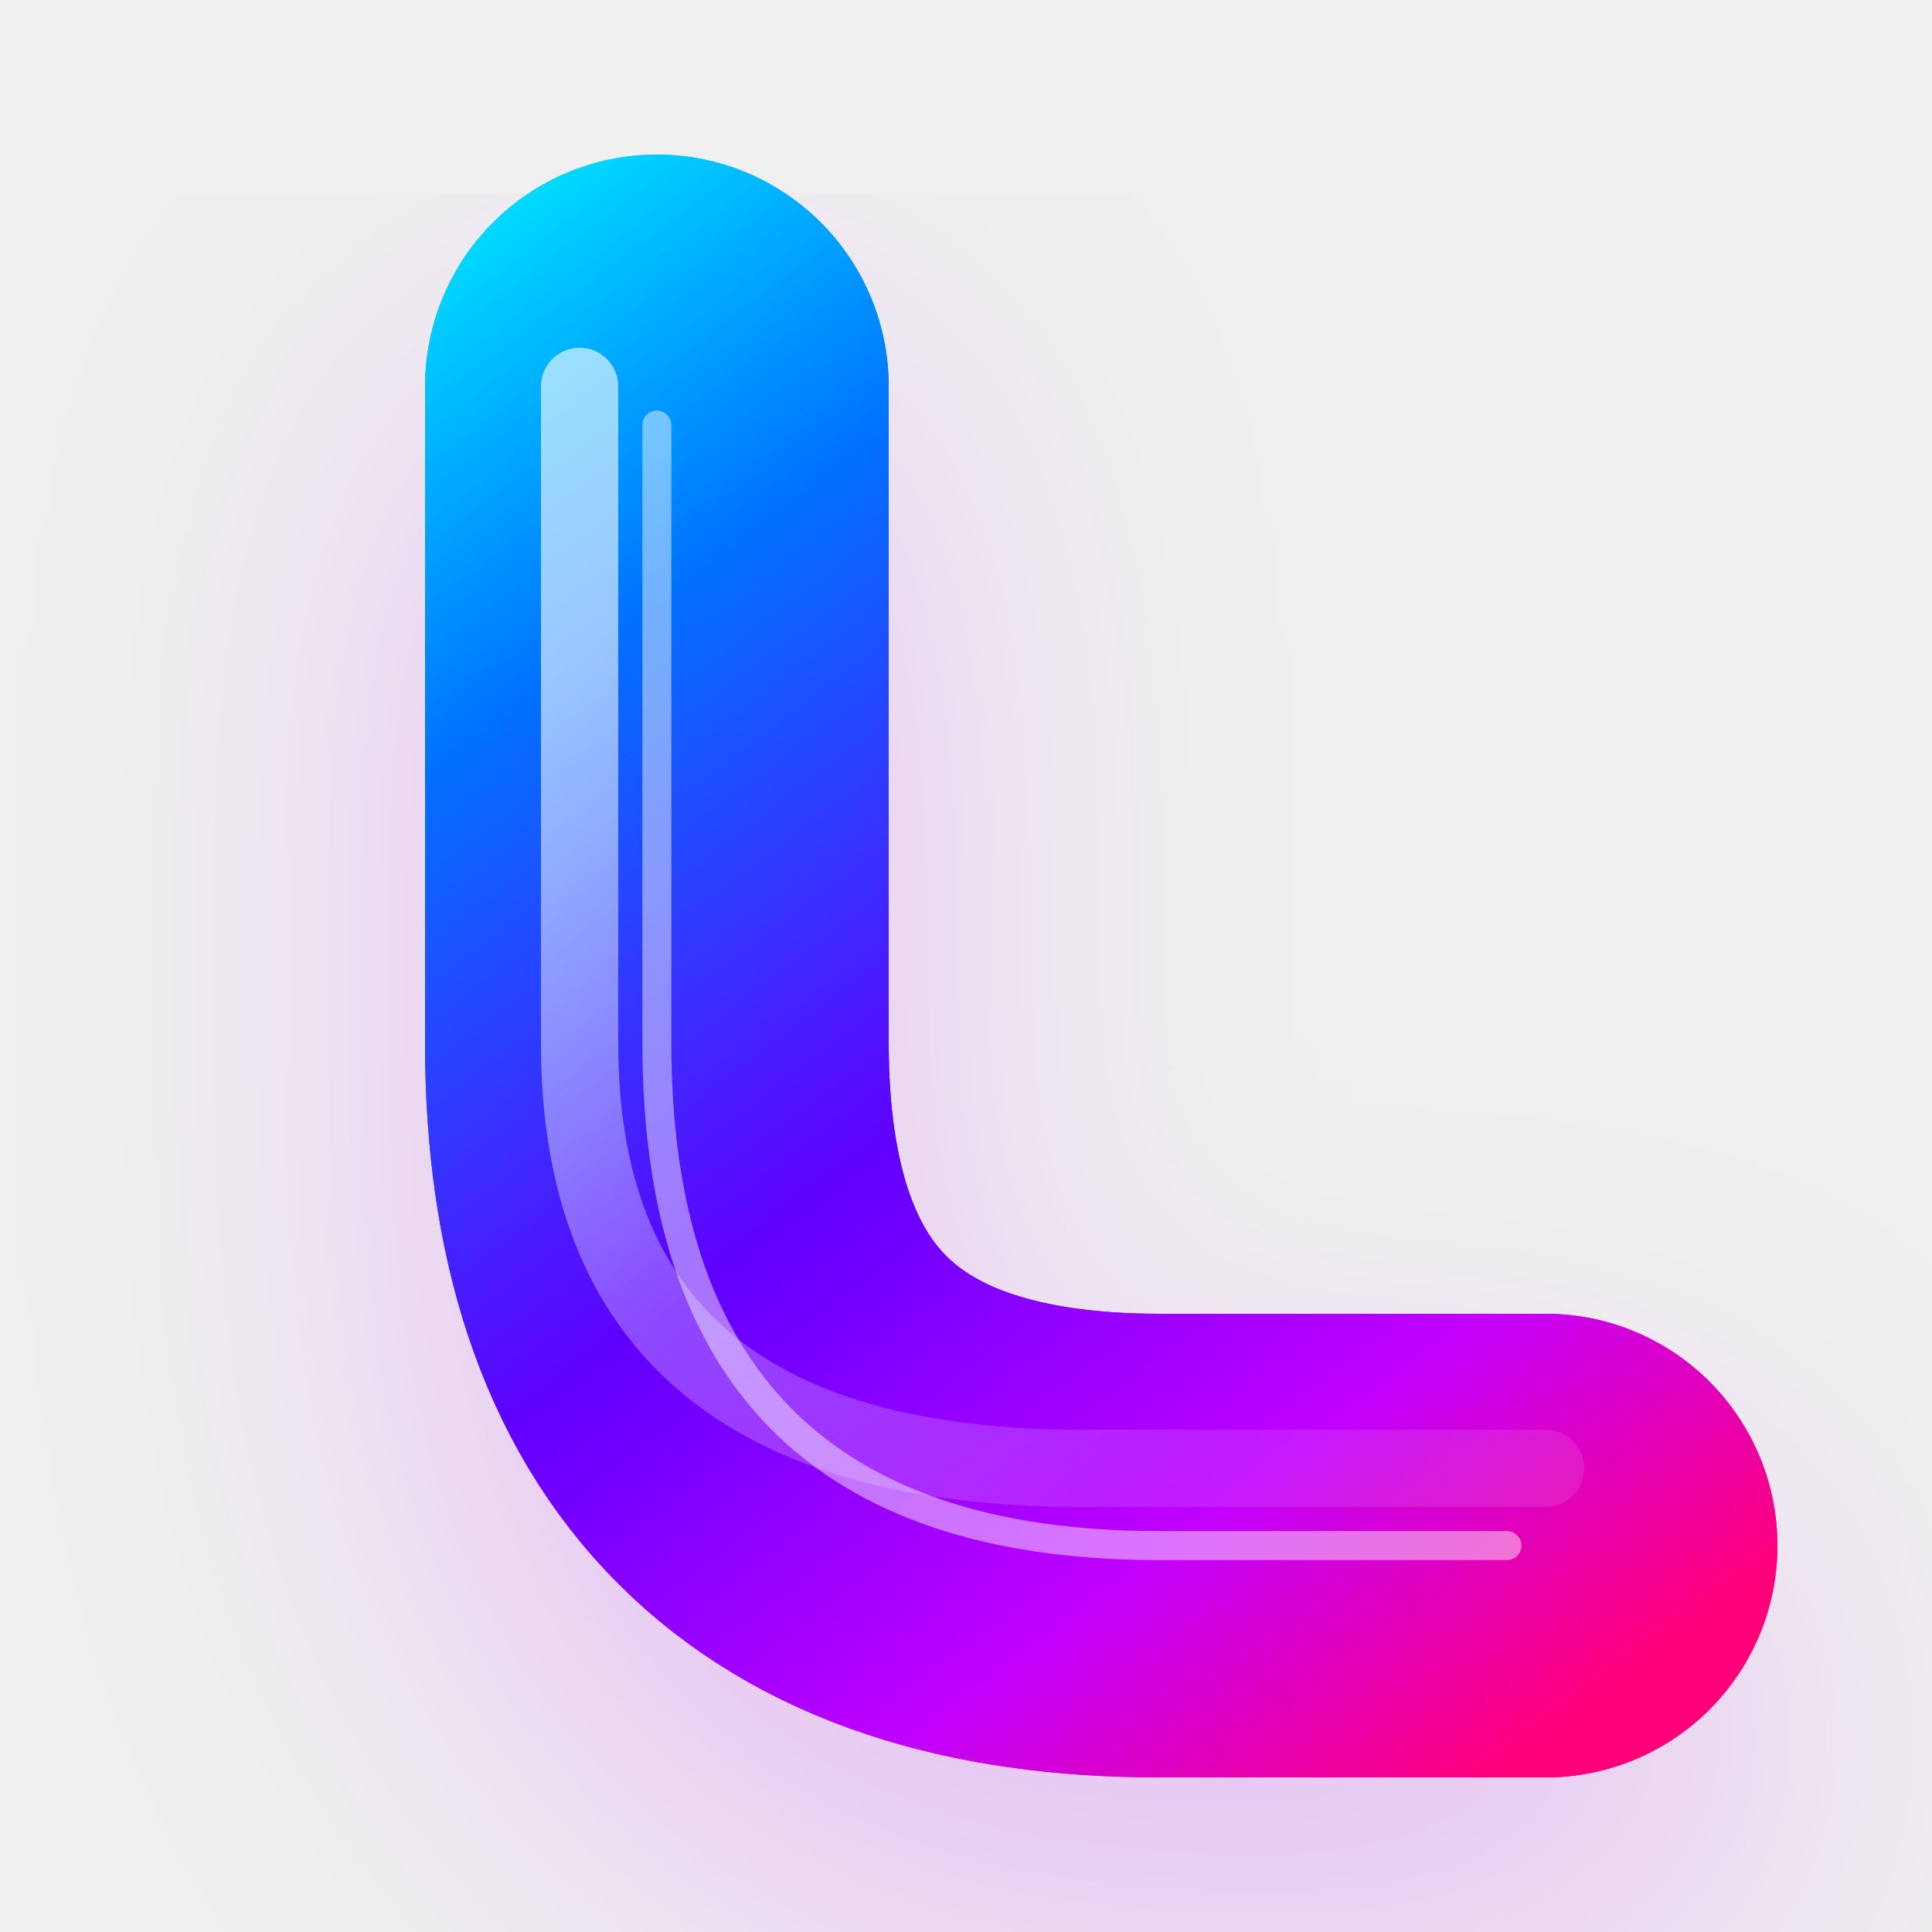
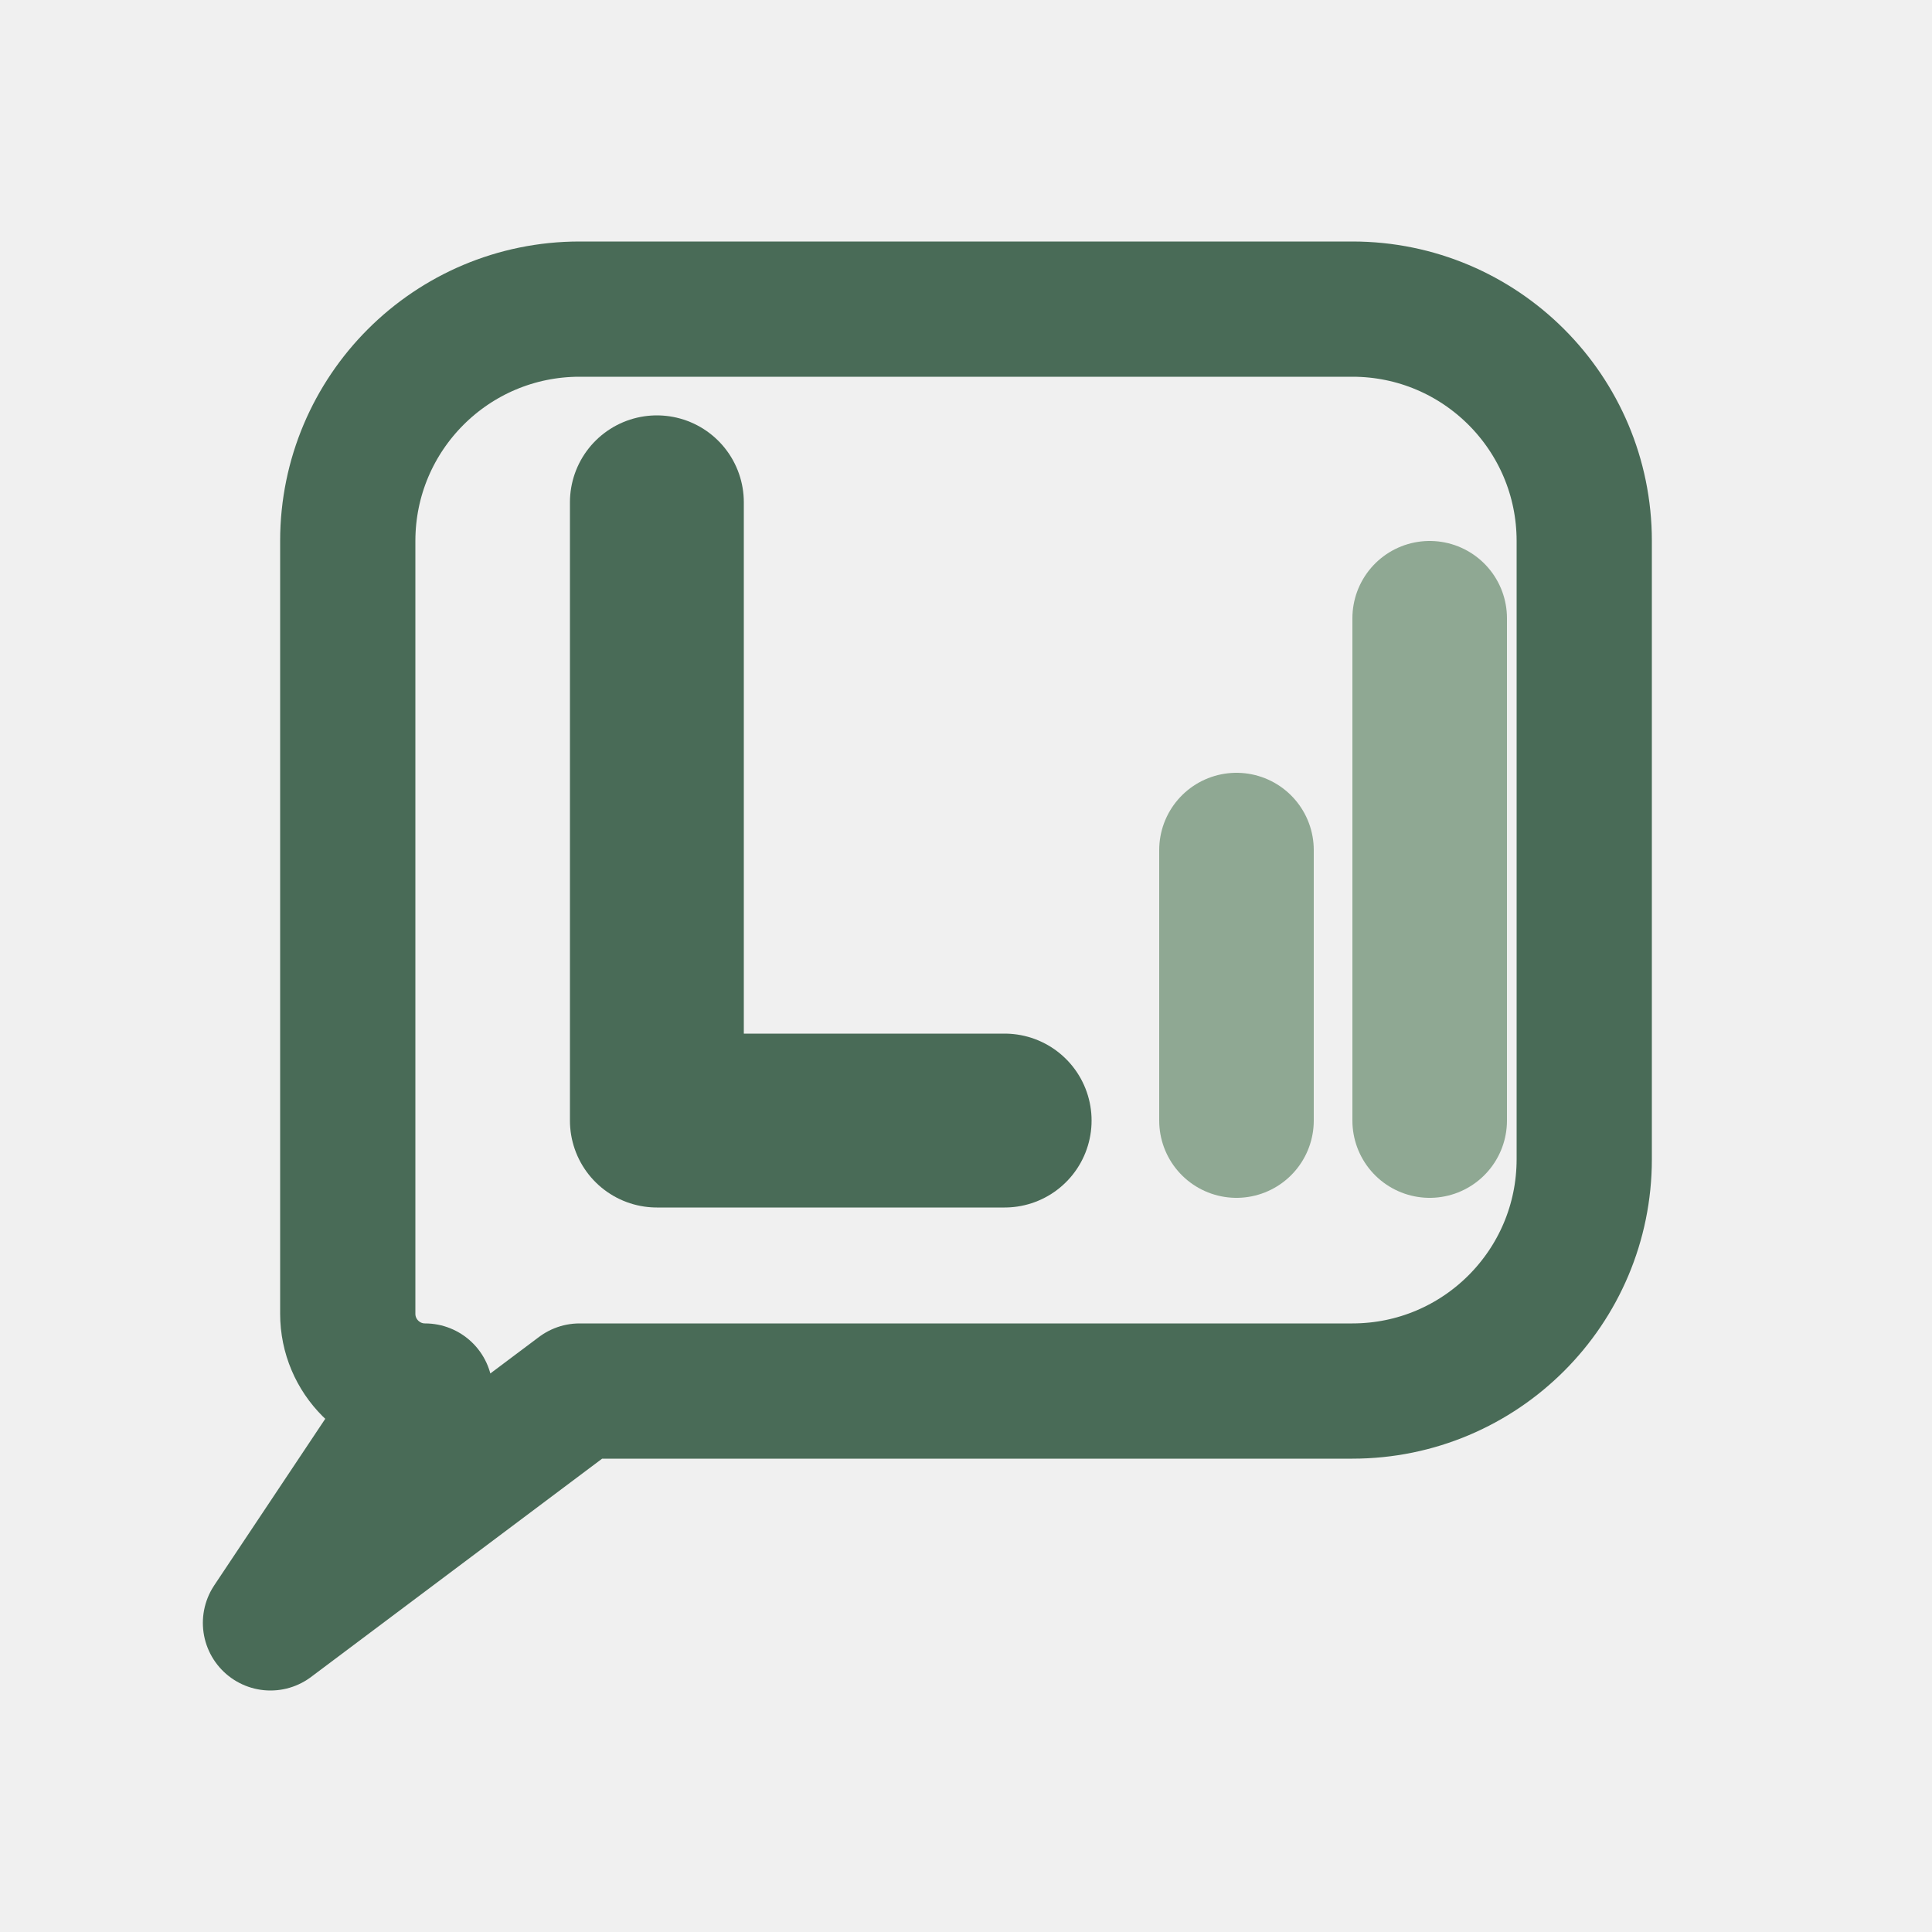
<svg xmlns="http://www.w3.org/2000/svg" viewBox="0 0 100 100" fill="none">
-   <defs>
-     <linearGradient id="lexi-gradient" x1="20%" y1="10%" x2="80%" y2="90%" gradientUnits="userSpaceOnUse">
-       <stop offset="0%" stop-color="#00F0FF" />
-       <stop offset="25%" stop-color="#0072FF" />
-       <stop offset="55%" stop-color="#6000FF" />
-       <stop offset="80%" stop-color="#C000FF" />
-       <stop offset="100%" stop-color="#FF007A" />
-     </linearGradient>
-     <filter id="soft-glow" x="-20%" y="-20%" width="140%" height="140%" filterUnits="userSpaceOnUse">
-       <feDropShadow dx="0" dy="6" stdDeviation="5" flood-color="#0072FF" flood-opacity="0.3" />
-       <feDropShadow dx="0" dy="10" stdDeviation="10" flood-color="#C000FF" flood-opacity="0.2" />
-     </filter>
-     <linearGradient id="highlight-grad" x1="20%" y1="10%" x2="80%" y2="90%">
-       <stop offset="0%" stop-color="#FFFFFF" stop-opacity="0.6" />
-       <stop offset="50%" stop-color="#FFFFFF" stop-opacity="0.3" />
-       <stop offset="100%" stop-color="#FFFFFF" stop-opacity="0.1" />
-     </linearGradient>
-   </defs>
-   <path d="M 34 20 L 34 54 Q 34 80 60 80 L 80 80" stroke="url(#lexi-gradient)" stroke-width="24" stroke-linecap="round" stroke-linejoin="round" filter="url(#soft-glow)" />
-   <path d="M 34 20 L 34 54 Q 34 80 60 80 L 80 80" stroke="url(#lexi-gradient)" stroke-width="24" stroke-linecap="round" stroke-linejoin="round" />
-   <path d="M 30 20 L 30 54 Q 30 76 56 76 L 80 76" stroke="url(#highlight-grad)" stroke-width="4" stroke-linecap="round" stroke-linejoin="round" />
-   <path d="M 34 22 L 34 54 Q 34 80 60 80 L 78 80" stroke="#FFFFFF" stroke-width="1.5" stroke-linecap="round" stroke-linejoin="round" opacity="0.45" />
+   <path d="M 30 16 H 70 A 12 12 0 0 1 82 28 V 60 A 12 12 0 0 1 70 72 H 30 L 14 84 L 22 72 A 4 4 0 0 1 18 68 V 28 A 12 12 0 0 1 30 16 Z" stroke="#496b57" stroke-width="7" stroke-linecap="round" stroke-linejoin="round" fill="none" />
+   <path d="M 34 26 V 58 H 52" stroke="#496b57" stroke-width="9" stroke-linecap="round" stroke-linejoin="round" fill="none" />
+   <path d="M 64 44 V 58" stroke="#8fa893" stroke-width="8" stroke-linecap="round" fill="none" />
+   <path d="M 74 32 V 58" stroke="#8fa893" stroke-width="8" stroke-linecap="round" fill="none" />
</svg>
